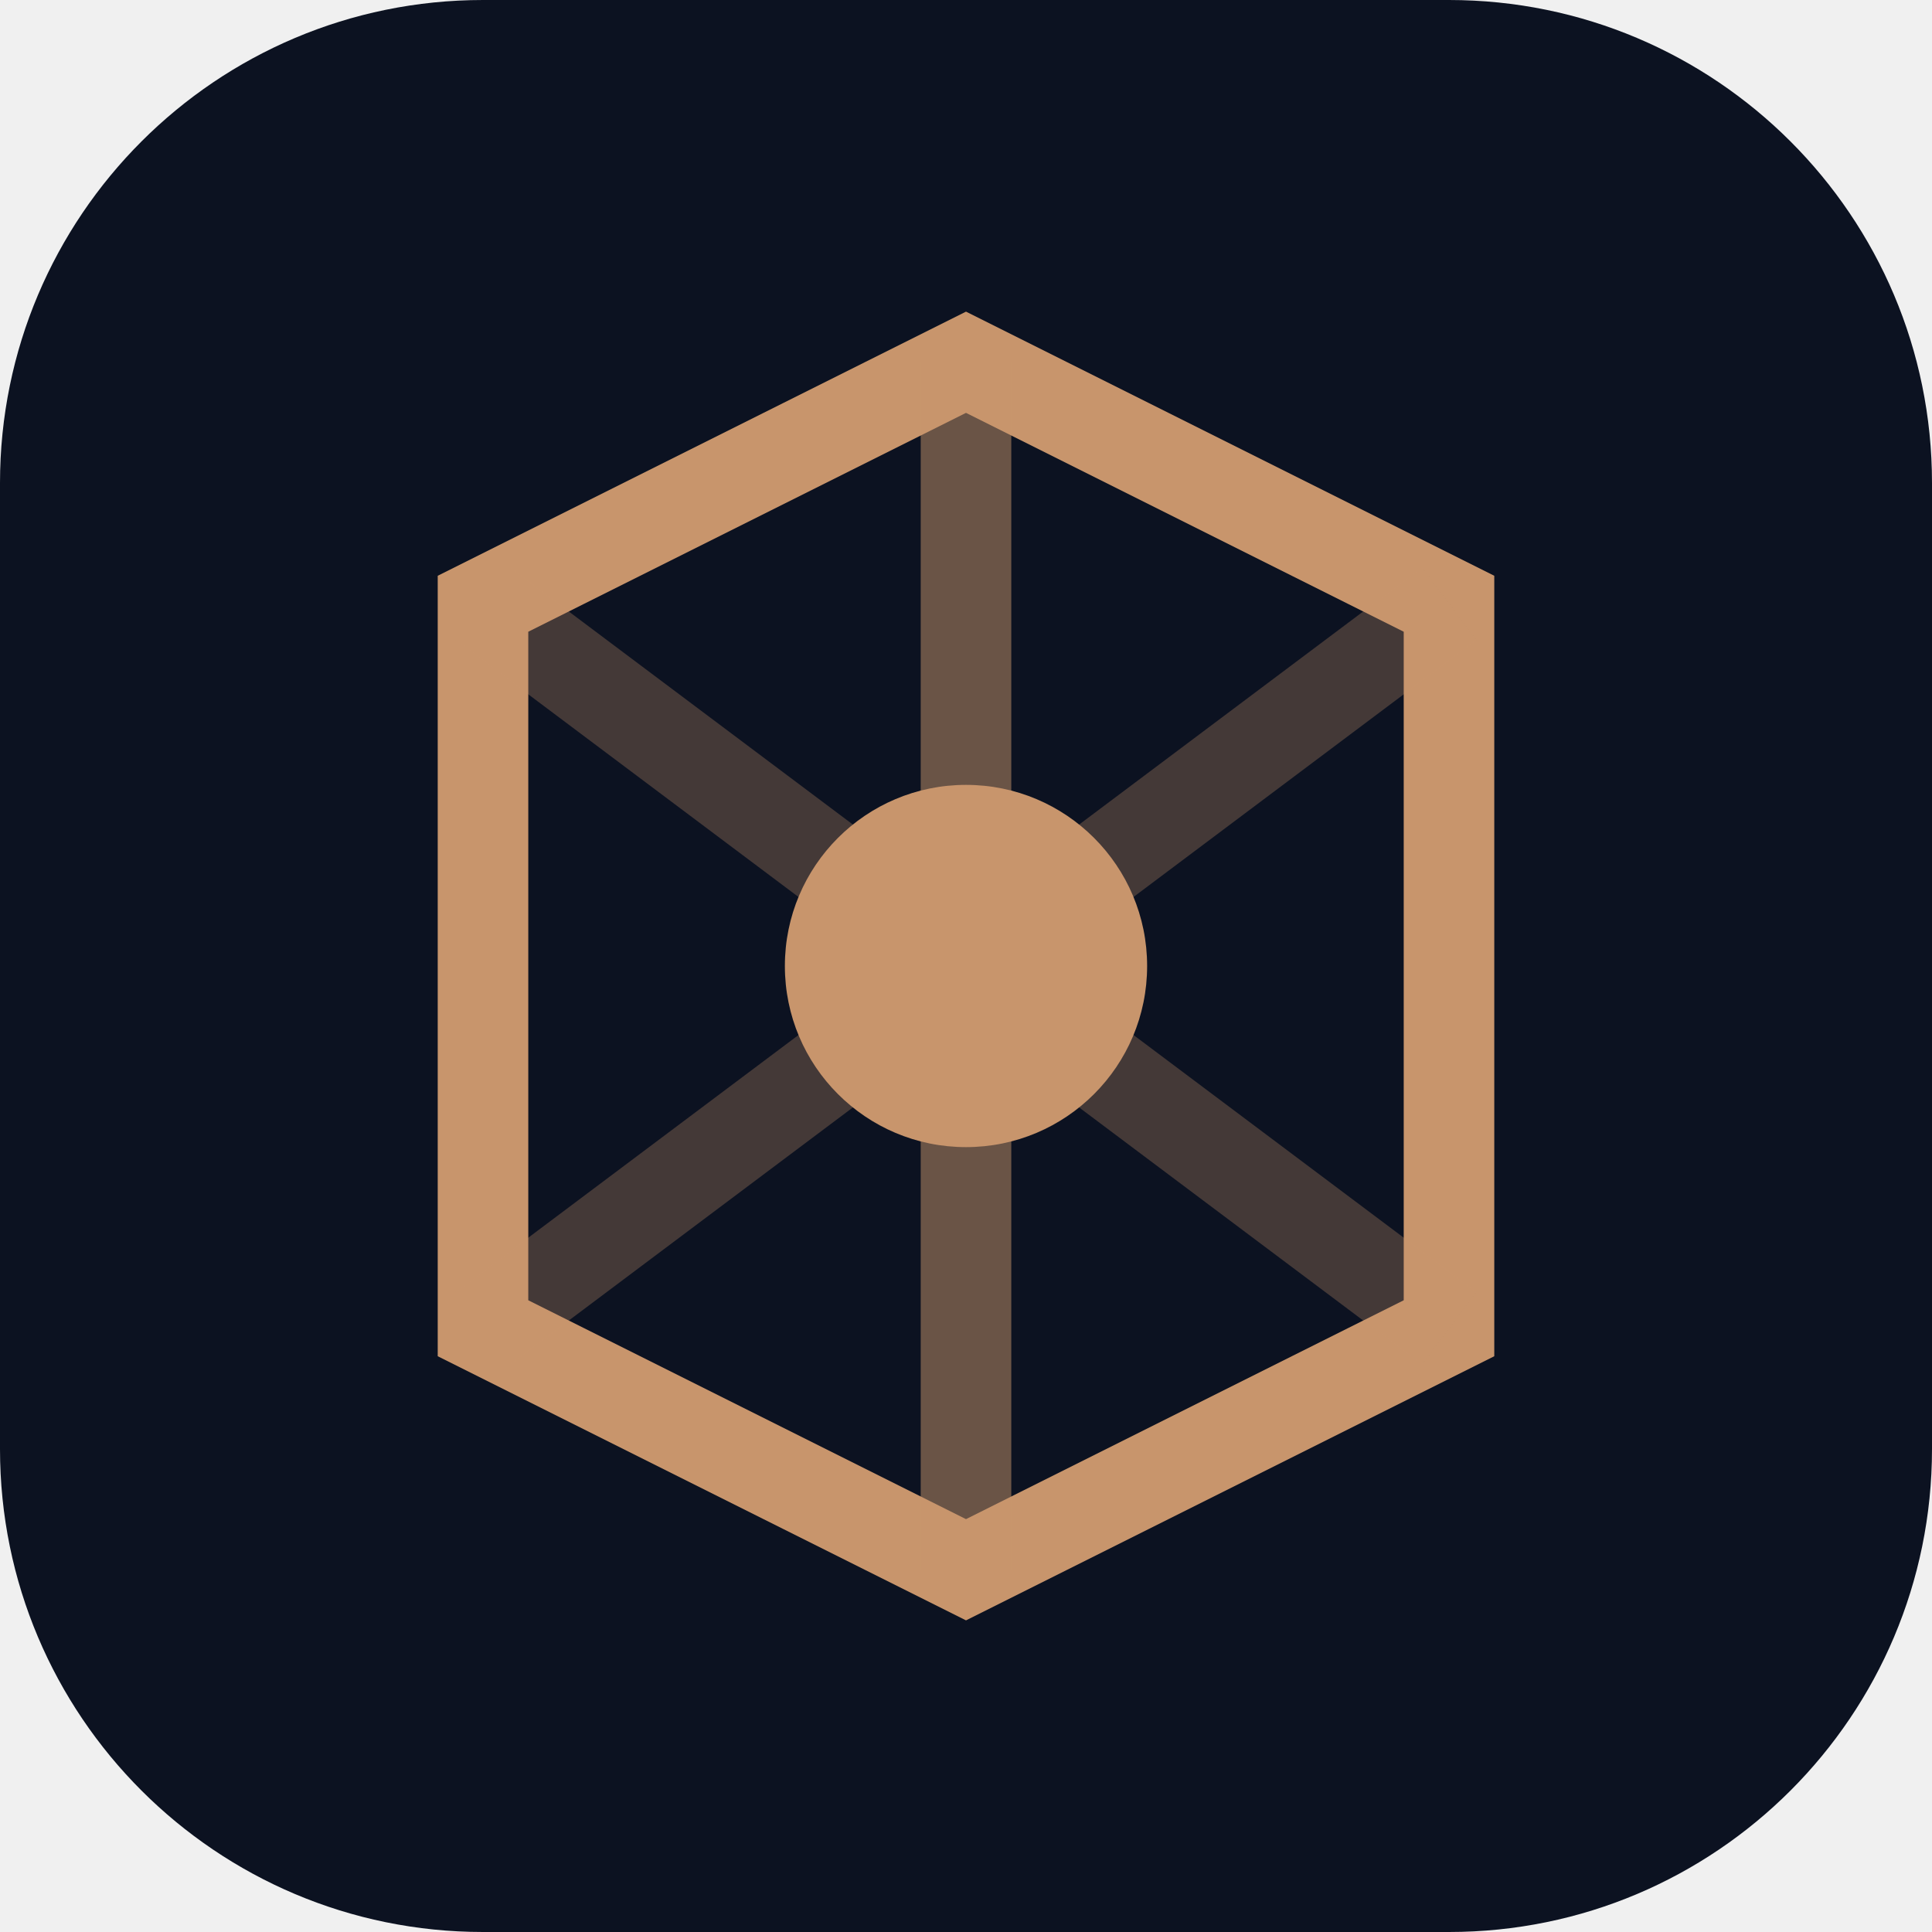
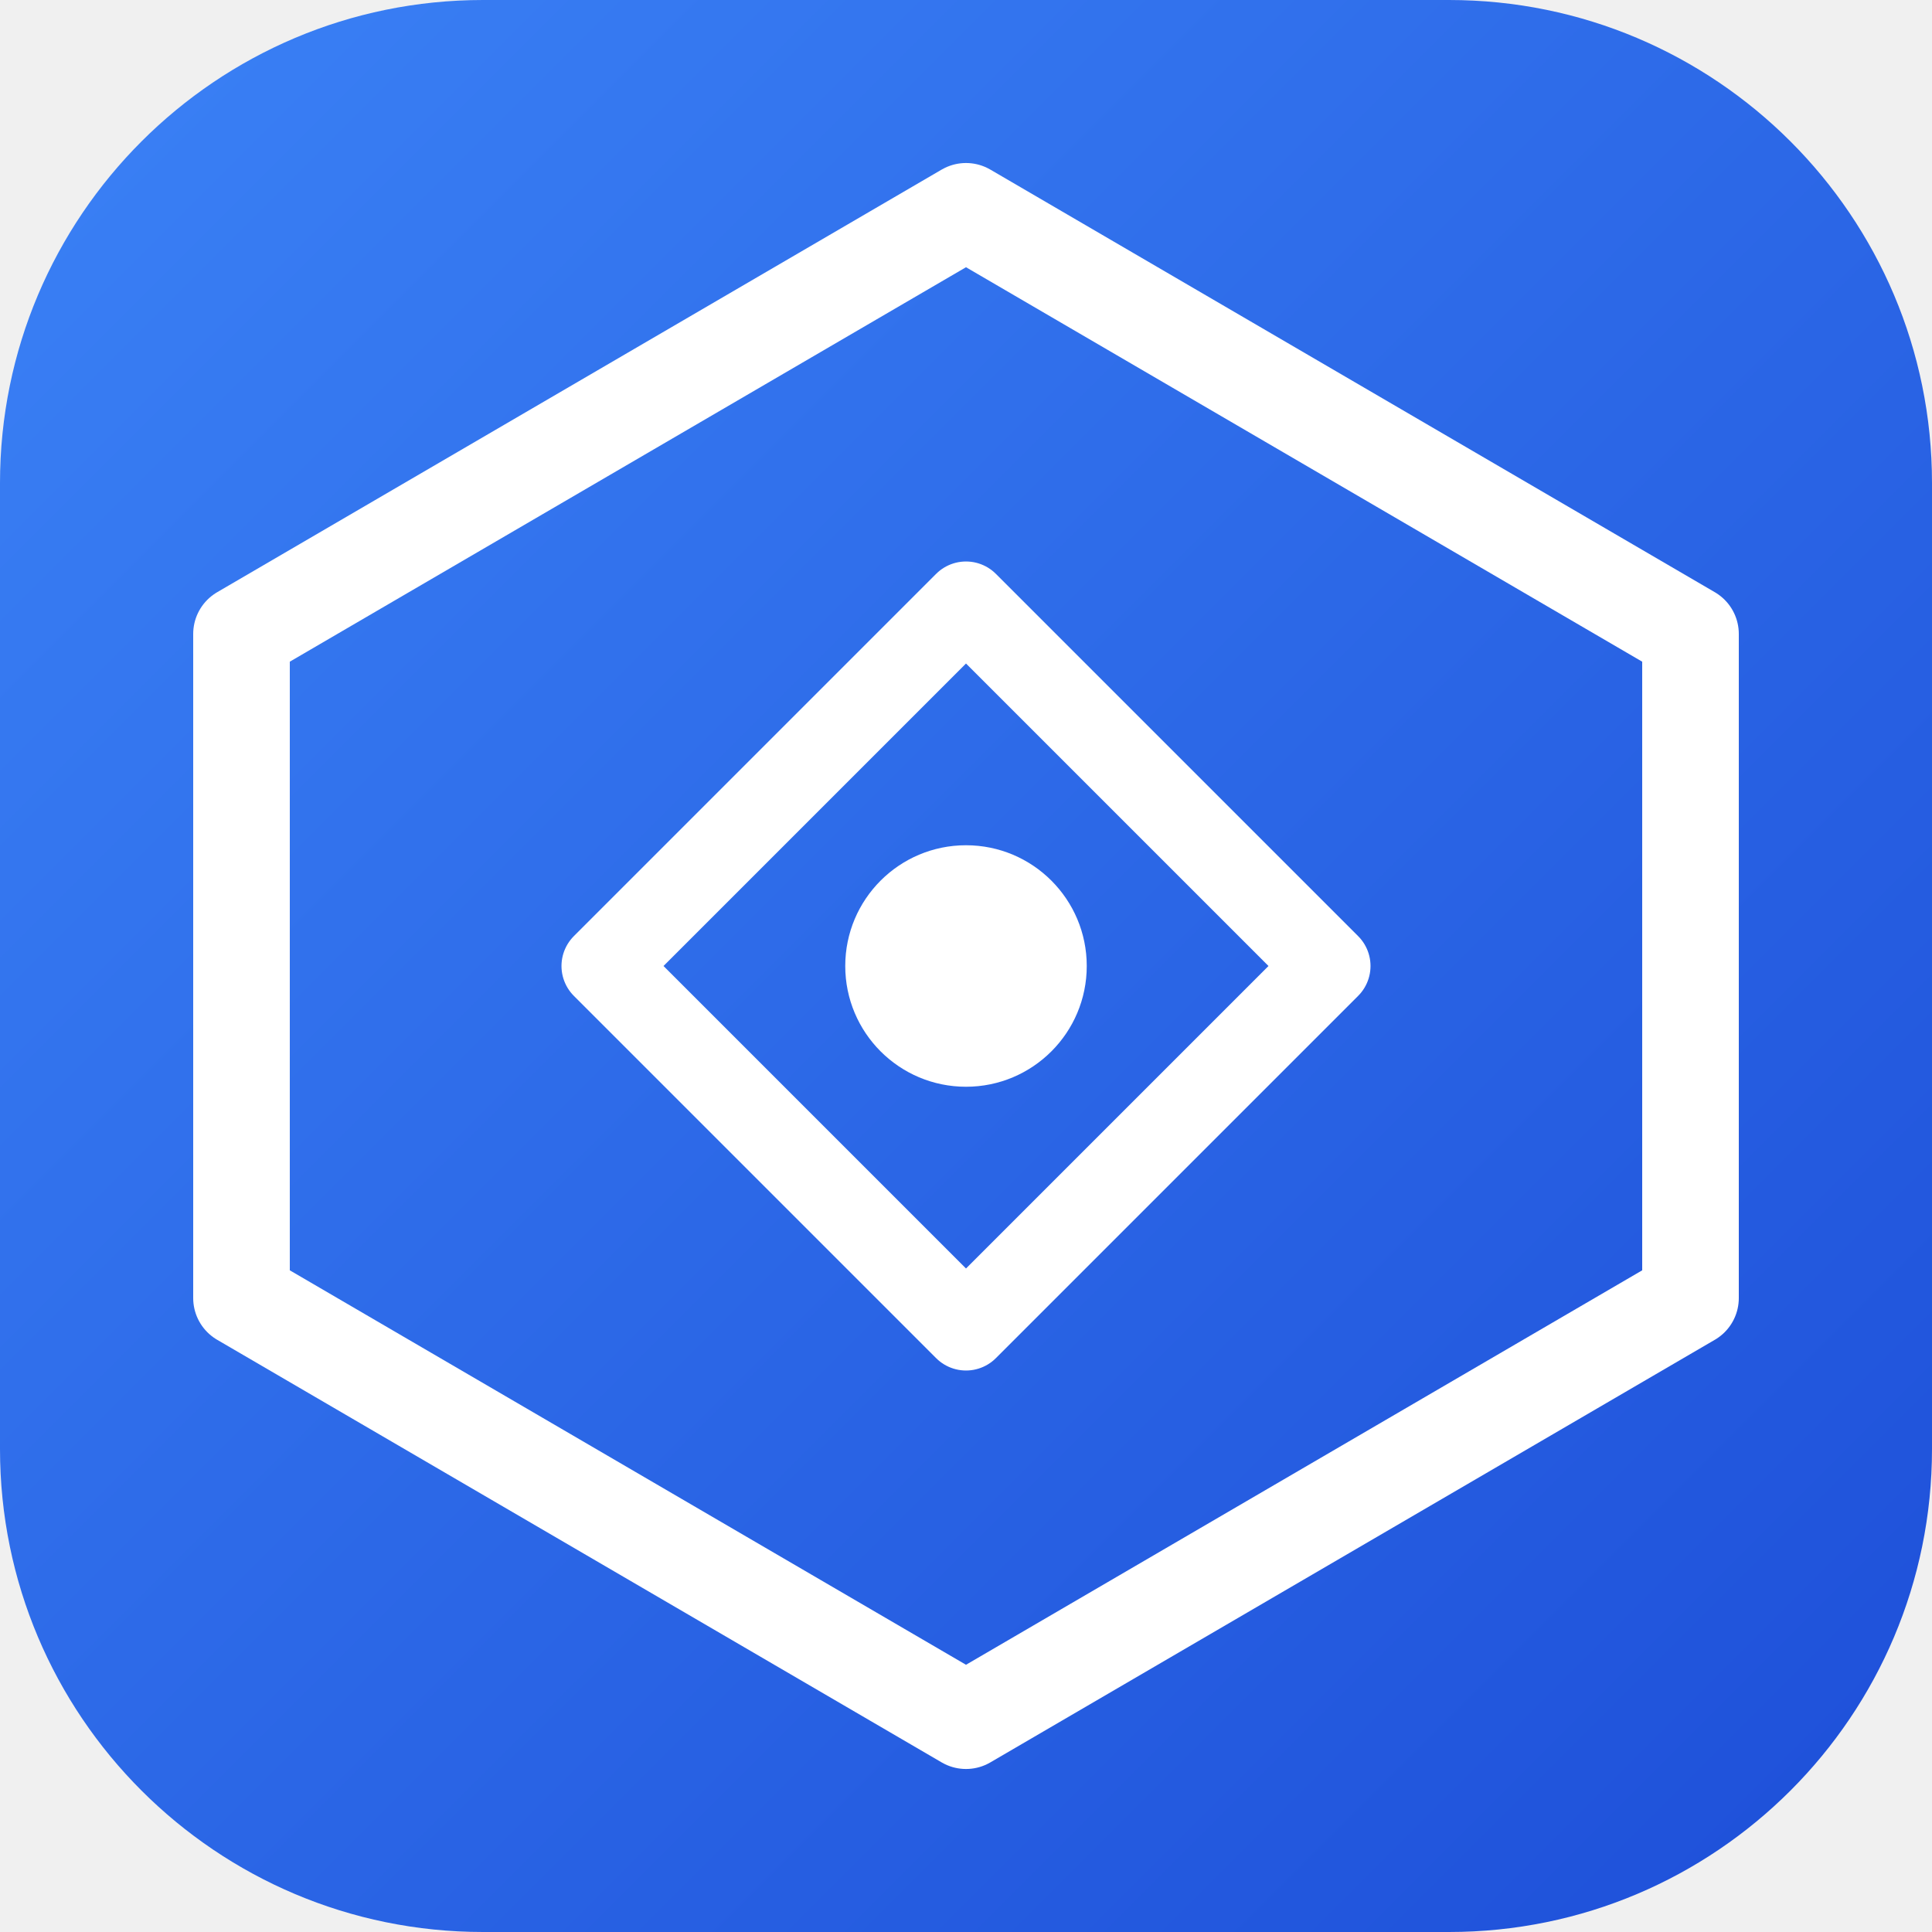
<svg xmlns="http://www.w3.org/2000/svg" width="32" height="32" viewBox="0 0 32 32" fill="none">
-   <rect width="32" height="32" rx="8" fill="#0C1221" />
-   <path d="M8 10L16 6L24 10V22L16 26L8 22V10Z" stroke="#C8956C" stroke-width="1.5" fill="none" />
-   <path d="M16 6V26" stroke="#C8956C" stroke-width="1.5" opacity="0.5" />
-   <path d="M8 10L24 22" stroke="#C8956C" stroke-width="1.5" opacity="0.3" />
-   <path d="M24 10L8 22" stroke="#C8956C" stroke-width="1.5" opacity="0.3" />
-   <circle cx="16" cy="16" r="3" fill="#C8956C" />
+   <defs>
+     <linearGradient id="df-grad" x1="0" y1="0" x2="1" y2="1">
+       <stop offset="0" stop-color="#3B82F6" />
+       <stop offset="1" stop-color="#1D4ED8" />
+     </linearGradient>
+   </defs>
+   <rect width="32" height="32" rx="8" fill="url(#df-grad)" />
+   <path d="M16 3.5L28 10.5V21.5L16 28.5L4 21.5V10.5L16 3.5Z" stroke="white" stroke-width="1.6" stroke-linejoin="round" fill="none" />
+   <path d="M16 10L22 16L16 22L10 16L16 10Z" stroke="white" stroke-width="1.4" stroke-linejoin="round" fill="none" />
+   <circle cx="16" cy="16" r="2" fill="white" />
</svg>
